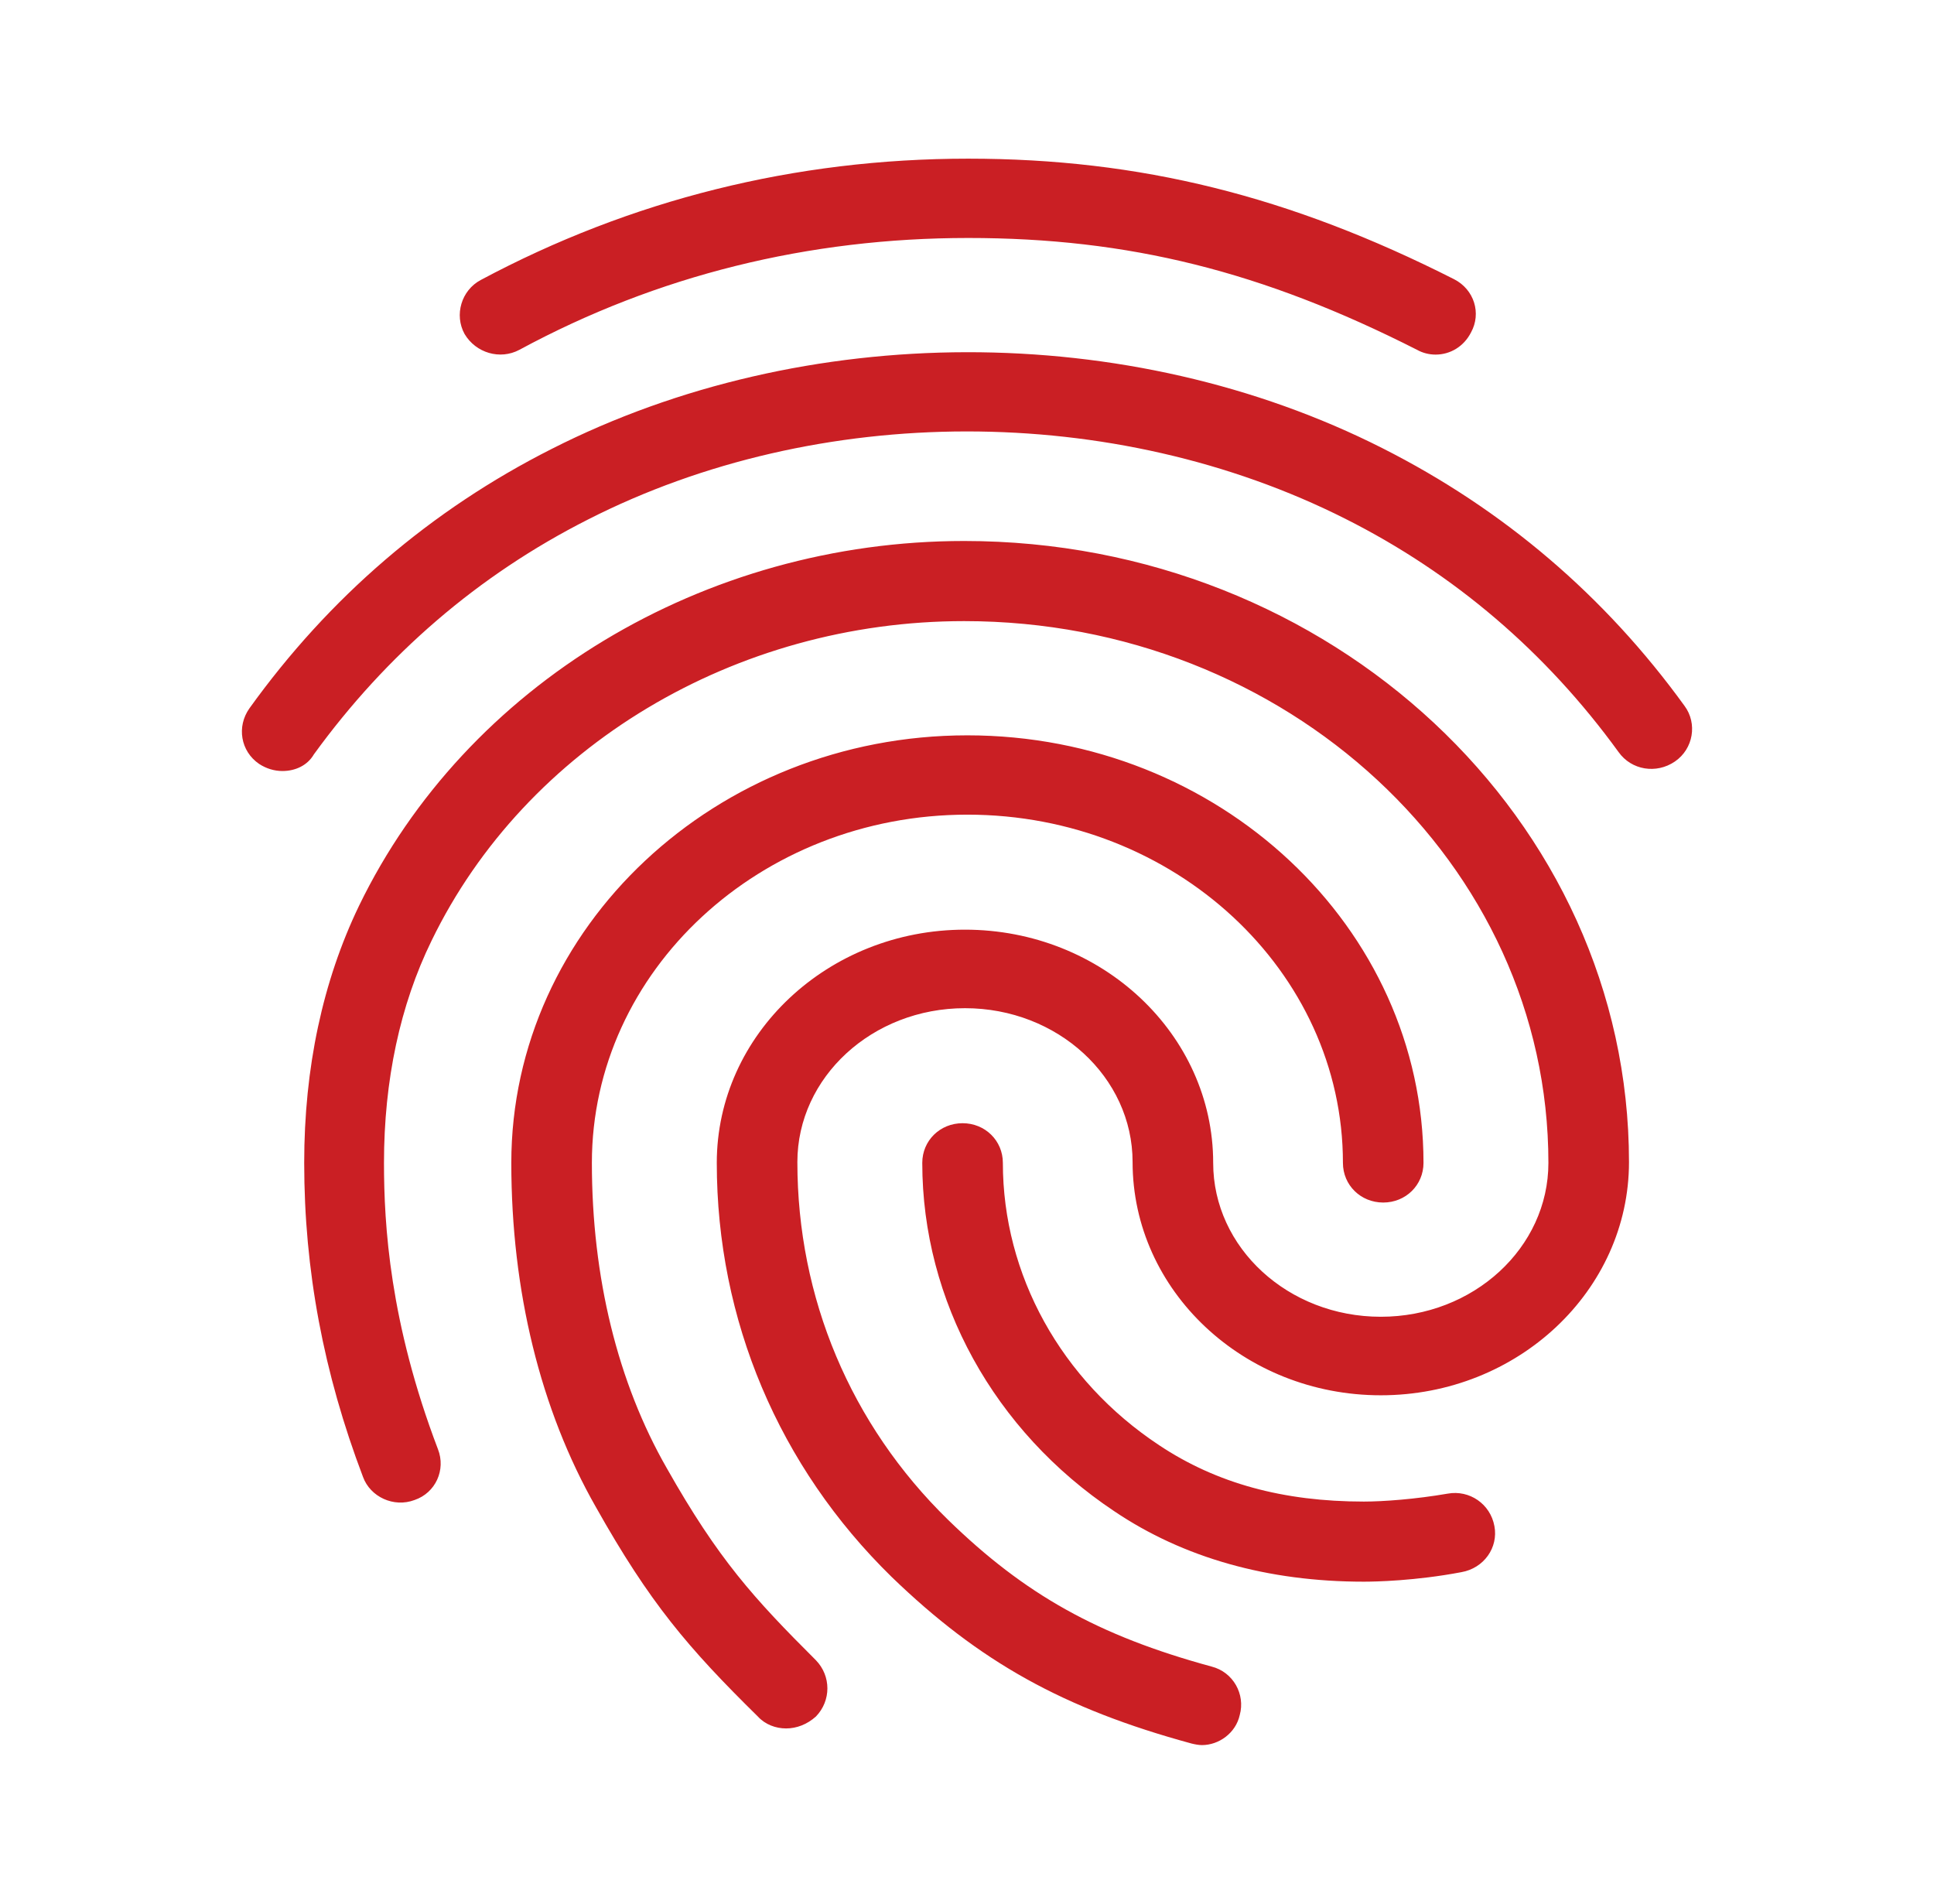
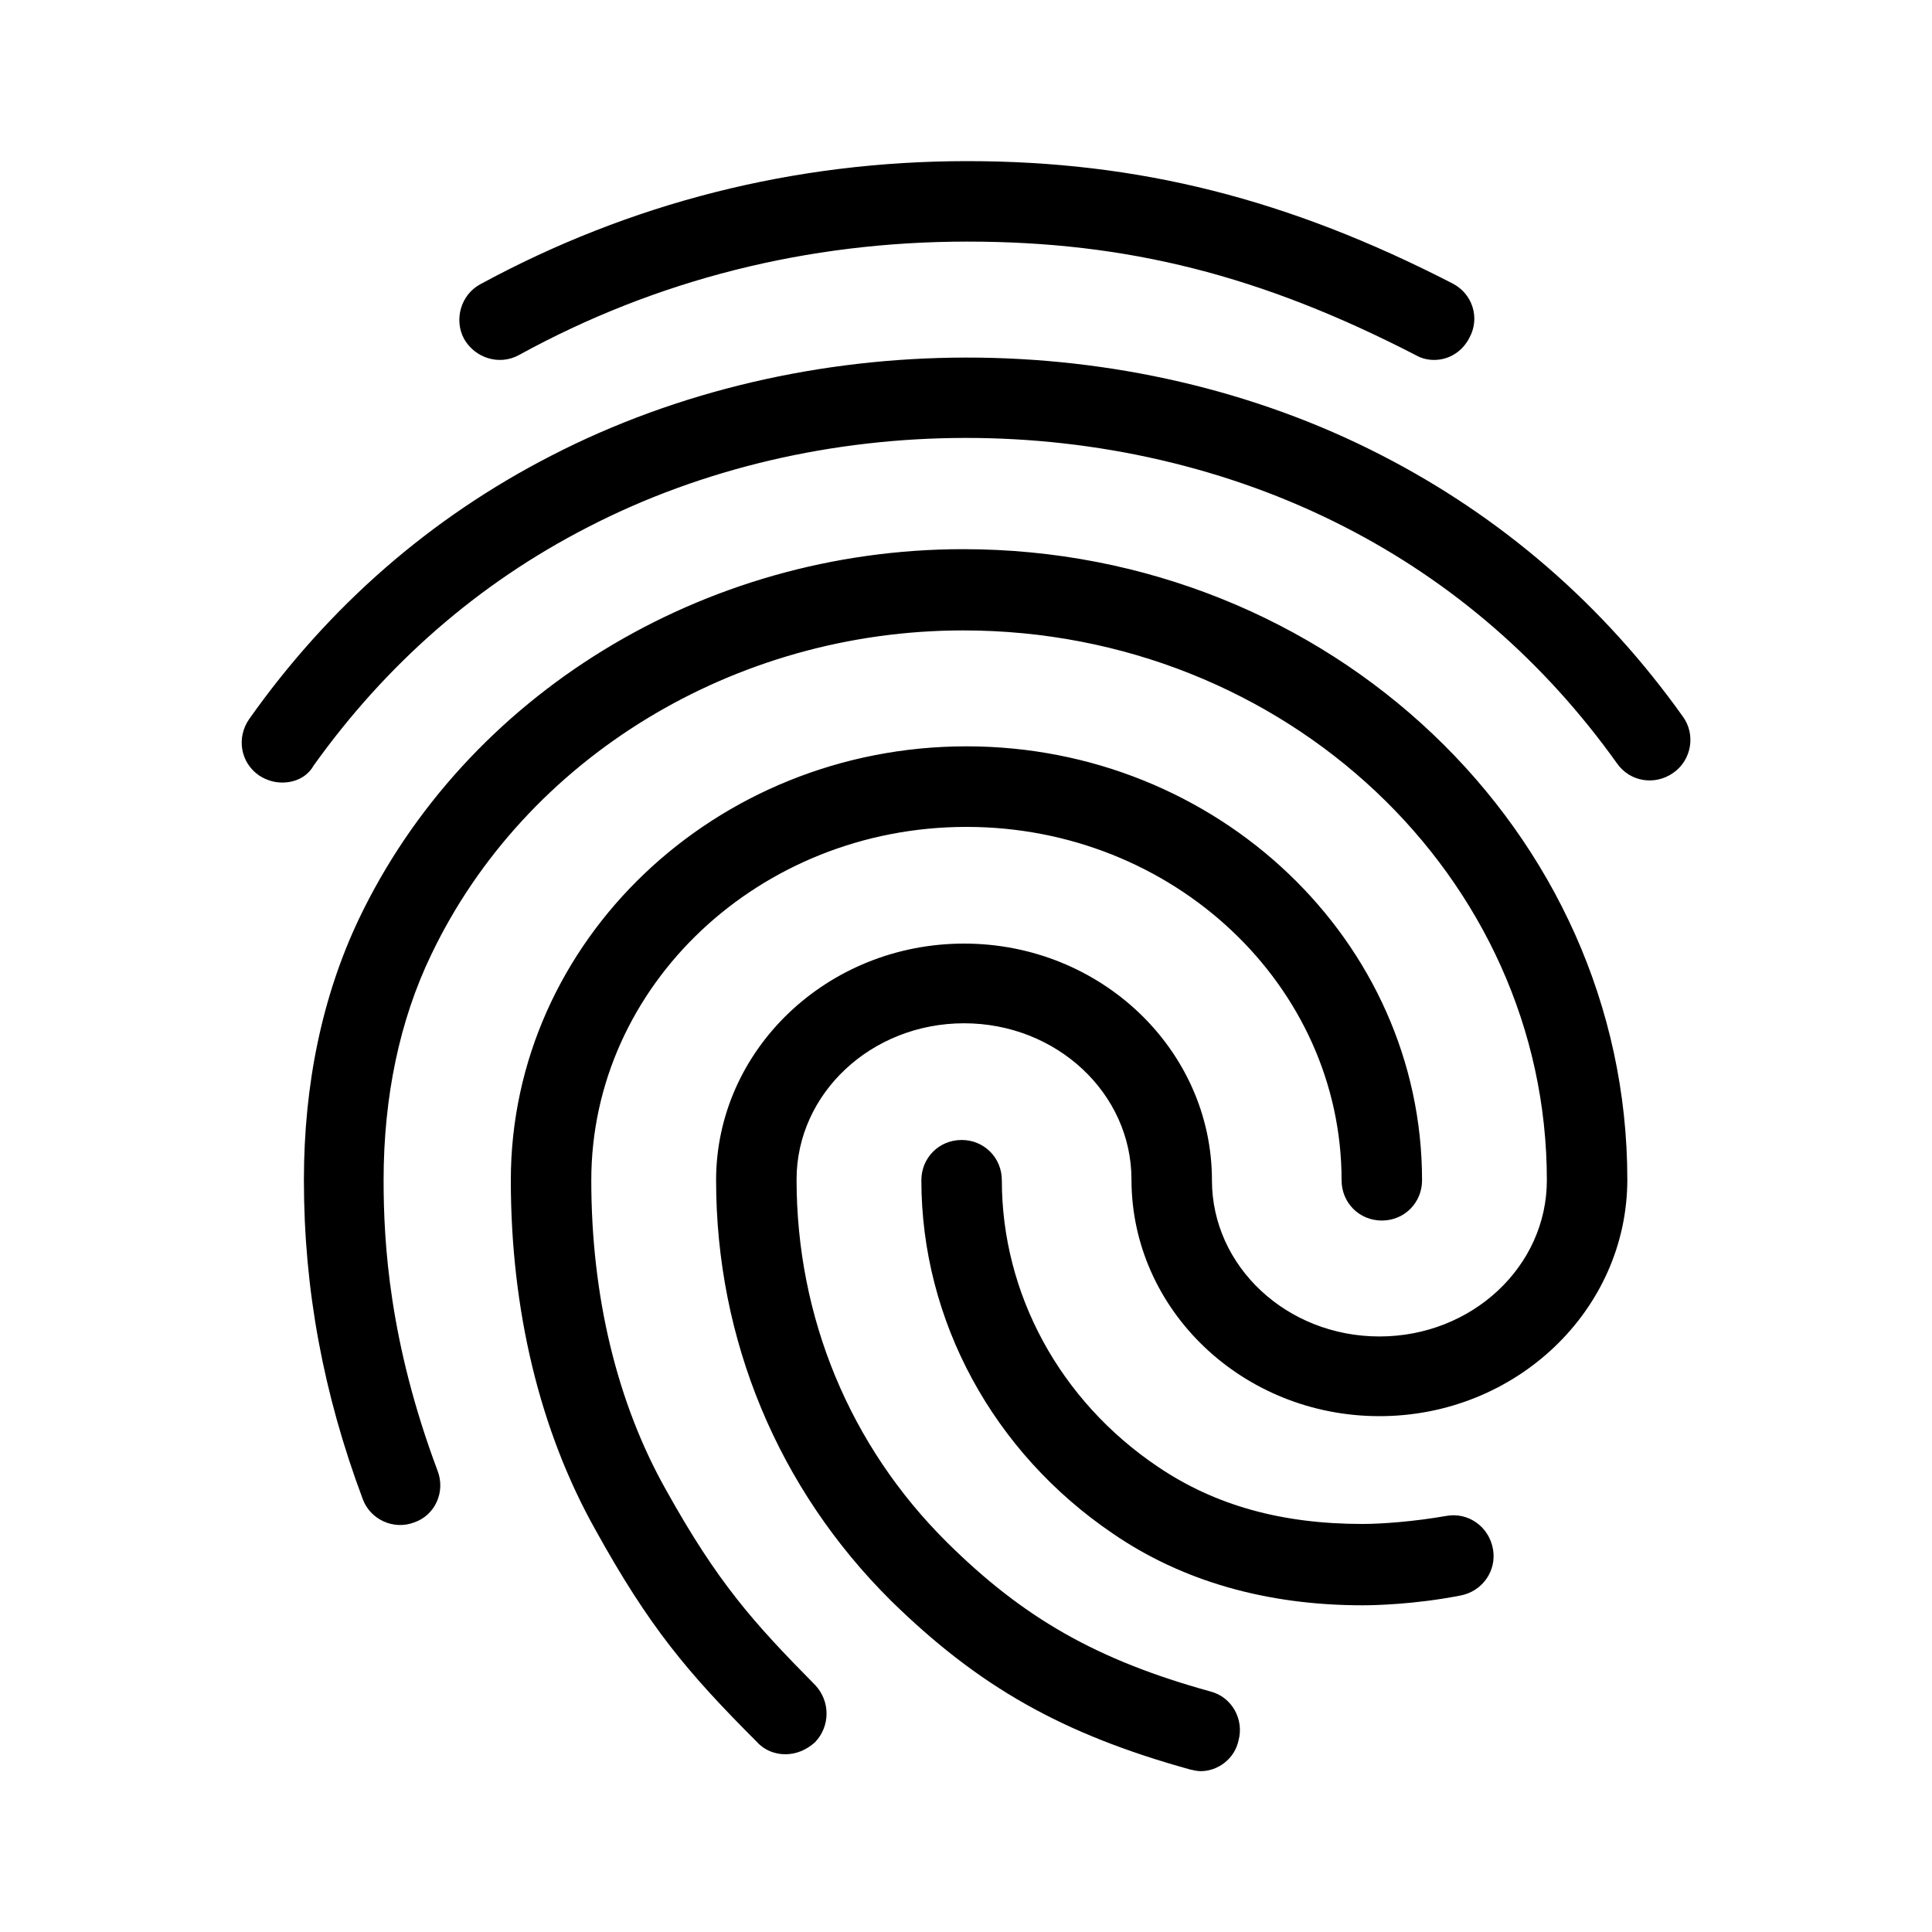
- <svg xmlns="http://www.w3.org/2000/svg" width="127" height="125" viewBox="0 0 127 125" fill="none">
-   <g id="fingerprint_24px">
-     <path id="icon/action/fingerprint_24px" fill-rule="evenodd" clip-rule="evenodd" d="M94.271 23.283C93.848 23.283 93.424 23.178 93.054 22.97C82.894 17.814 74.11 15.626 63.579 15.626C53.102 15.626 43.154 18.074 34.105 22.97C32.835 23.647 31.247 23.178 30.506 21.928C29.819 20.678 30.295 19.064 31.565 18.387C41.407 13.126 52.202 10.418 63.579 10.418C74.851 10.418 84.693 12.866 95.488 18.335C96.811 19.012 97.287 20.574 96.599 21.824C96.123 22.762 95.224 23.283 94.271 23.283ZM18.547 50.626C18.018 50.626 17.489 50.47 17.013 50.158C15.796 49.324 15.531 47.71 16.378 46.512C21.616 39.22 28.284 33.491 36.221 29.48C52.837 21.043 74.11 20.991 90.779 29.428C98.716 33.439 105.384 39.116 110.622 46.355C111.469 47.501 111.204 49.168 109.987 50.001C108.77 50.835 107.13 50.574 106.283 49.376C101.521 42.814 95.488 37.658 88.344 34.064C73.157 26.408 53.737 26.408 38.603 34.116C31.406 37.762 25.374 42.97 20.611 49.533C20.188 50.262 19.394 50.626 18.547 50.626ZM49.768 112.71C50.244 113.23 50.932 113.491 51.62 113.491C52.308 113.491 52.996 113.23 53.578 112.71C54.584 111.668 54.584 110.053 53.578 109.012C49.504 104.949 47.175 102.397 43.789 96.408C40.561 90.782 38.867 83.856 38.867 76.356C38.867 63.751 49.927 53.491 63.526 53.491C77.126 53.491 88.186 63.751 88.186 76.356C88.186 77.814 89.35 78.96 90.832 78.96C92.313 78.96 93.477 77.814 93.477 76.356C93.477 60.887 80.037 48.283 63.526 48.283C47.017 48.283 33.576 60.887 33.576 76.356C33.576 84.741 35.481 92.553 39.132 98.96C42.677 105.262 45.164 108.178 49.768 112.71ZM89.561 103.855C83.264 103.855 77.708 102.293 73.157 99.22C65.273 93.96 60.563 85.418 60.563 76.356C60.563 74.897 61.727 73.751 63.209 73.751C64.691 73.751 65.855 74.897 65.855 76.356C65.855 83.699 69.665 90.626 76.121 94.897C79.878 97.397 84.27 98.595 89.561 98.595C90.832 98.595 92.948 98.439 95.065 98.074C96.494 97.814 97.869 98.751 98.134 100.21C98.399 101.616 97.446 102.97 95.964 103.23C92.948 103.803 90.302 103.855 89.561 103.855ZM78.237 114.48C78.449 114.533 78.714 114.585 78.925 114.585C80.037 114.585 81.148 113.803 81.412 112.605C81.783 111.251 80.989 109.793 79.56 109.428C72.099 107.397 67.284 104.689 62.257 99.793C55.854 93.543 52.361 85.21 52.361 76.303C52.361 70.731 57.282 66.199 63.368 66.199C69.453 66.199 74.374 70.731 74.374 76.303C74.374 84.741 81.677 91.616 90.673 91.616C99.669 91.616 106.971 84.741 106.971 76.303C106.971 53.803 87.392 35.522 63.315 35.522C46.223 35.522 30.612 44.949 23.574 59.48C21.193 64.428 19.976 70.106 19.976 76.356C19.976 83.387 21.246 90.158 23.839 96.981C24.315 98.282 25.85 99.012 27.226 98.491C28.602 98.022 29.289 96.512 28.76 95.157C25.585 86.824 25.215 80.418 25.215 76.356C25.215 70.939 26.273 65.991 28.337 61.772C34.528 49.012 48.286 40.783 63.315 40.783C84.481 40.783 101.679 56.72 101.679 76.356C101.679 81.928 96.758 86.46 90.673 86.46C84.587 86.46 79.666 81.928 79.666 76.356C79.666 67.918 72.364 61.043 63.368 61.043C54.372 61.043 47.069 67.918 47.069 76.356C47.069 86.668 51.144 96.303 58.552 103.543C64.32 109.116 69.824 112.189 78.237 114.48Z" fill="#CA1F24" style="fill:#CA1F24;fill:color(display-p3 0.792 0.122 0.141);fill-opacity:1;" />
-   </g>
+ <svg xmlns="http://www.w3.org/2000/svg" width="20" height="20" viewBox="0 0 20 20" fill="none">
+   <path fill-rule="evenodd" clip-rule="evenodd" d="M14.846 3.726C14.78 3.726 14.713 3.71 14.655 3.676C13.055 2.851 11.671 2.501 10.013 2.501C8.363 2.501 6.796 2.893 5.371 3.676C5.171 3.785 4.921 3.71 4.805 3.51C4.696 3.31 4.771 3.051 4.971 2.943C6.521 2.101 8.221 1.668 10.013 1.668C11.788 1.668 13.338 2.06 15.038 2.935C15.246 3.043 15.321 3.293 15.213 3.493C15.138 3.643 14.996 3.726 14.846 3.726ZM2.921 8.101C2.838 8.101 2.755 8.076 2.68 8.026C2.488 7.893 2.446 7.635 2.58 7.443C3.405 6.276 4.455 5.36 5.705 4.718C8.321 3.368 11.671 3.36 14.296 4.71C15.546 5.351 16.596 6.26 17.421 7.418C17.555 7.601 17.513 7.868 17.321 8.001C17.13 8.135 16.871 8.093 16.738 7.901C15.988 6.851 15.038 6.026 13.913 5.451C11.521 4.226 8.463 4.226 6.08 5.46C4.946 6.043 3.996 6.876 3.246 7.926C3.18 8.043 3.055 8.101 2.921 8.101ZM7.838 18.035C7.913 18.118 8.021 18.16 8.13 18.16C8.238 18.16 8.346 18.118 8.438 18.035C8.596 17.868 8.596 17.61 8.438 17.443C7.796 16.793 7.43 16.385 6.896 15.426C6.388 14.526 6.121 13.418 6.121 12.218C6.121 10.201 7.863 8.56 10.005 8.56C12.146 8.56 13.888 10.201 13.888 12.218C13.888 12.451 14.071 12.635 14.305 12.635C14.538 12.635 14.721 12.451 14.721 12.218C14.721 9.743 12.605 7.726 10.005 7.726C7.405 7.726 5.288 9.743 5.288 12.218C5.288 13.56 5.588 14.81 6.163 15.835C6.721 16.843 7.113 17.31 7.838 18.035ZM14.105 16.618C13.113 16.618 12.238 16.368 11.521 15.876C10.28 15.035 9.538 13.668 9.538 12.218C9.538 11.985 9.721 11.801 9.955 11.801C10.188 11.801 10.371 11.985 10.371 12.218C10.371 13.393 10.971 14.501 11.988 15.185C12.58 15.585 13.271 15.776 14.105 15.776C14.305 15.776 14.638 15.751 14.971 15.693C15.196 15.651 15.413 15.801 15.455 16.035C15.496 16.26 15.346 16.476 15.113 16.518C14.638 16.61 14.221 16.618 14.105 16.618ZM12.321 18.318C12.355 18.326 12.396 18.335 12.43 18.335C12.605 18.335 12.78 18.21 12.821 18.018C12.88 17.801 12.755 17.568 12.53 17.51C11.355 17.185 10.596 16.751 9.805 15.968C8.796 14.968 8.246 13.635 8.246 12.21C8.246 11.318 9.021 10.593 9.98 10.593C10.938 10.593 11.713 11.318 11.713 12.21C11.713 13.56 12.863 14.66 14.28 14.66C15.696 14.66 16.846 13.56 16.846 12.21C16.846 8.61 13.763 5.685 9.971 5.685C7.28 5.685 4.821 7.193 3.713 9.518C3.338 10.31 3.146 11.218 3.146 12.218C3.146 13.343 3.346 14.426 3.755 15.518C3.83 15.726 4.071 15.843 4.288 15.76C4.505 15.685 4.613 15.443 4.53 15.226C4.03 13.893 3.971 12.868 3.971 12.218C3.971 11.351 4.138 10.56 4.463 9.885C5.438 7.843 7.605 6.526 9.971 6.526C13.305 6.526 16.013 9.076 16.013 12.218C16.013 13.11 15.238 13.835 14.28 13.835C13.321 13.835 12.546 13.11 12.546 12.218C12.546 10.868 11.396 9.768 9.98 9.768C8.563 9.768 7.413 10.868 7.413 12.218C7.413 13.868 8.055 15.41 9.221 16.568C10.13 17.46 10.996 17.951 12.321 18.318Z" fill="black" style="fill:black;fill-opacity:1;" />
</svg>
